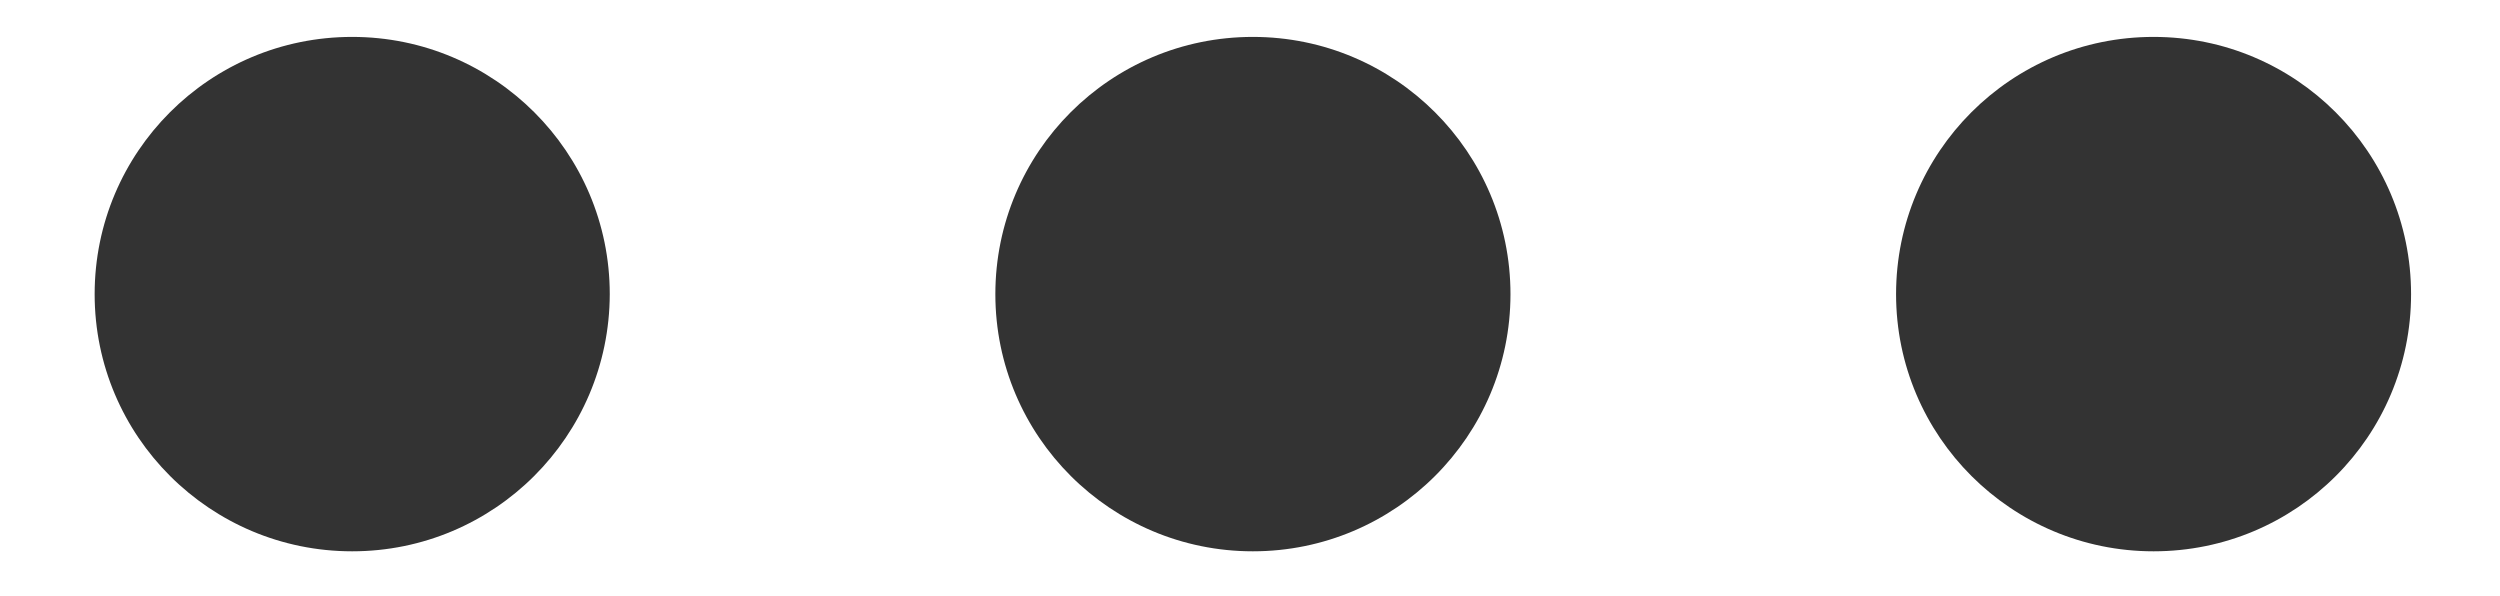
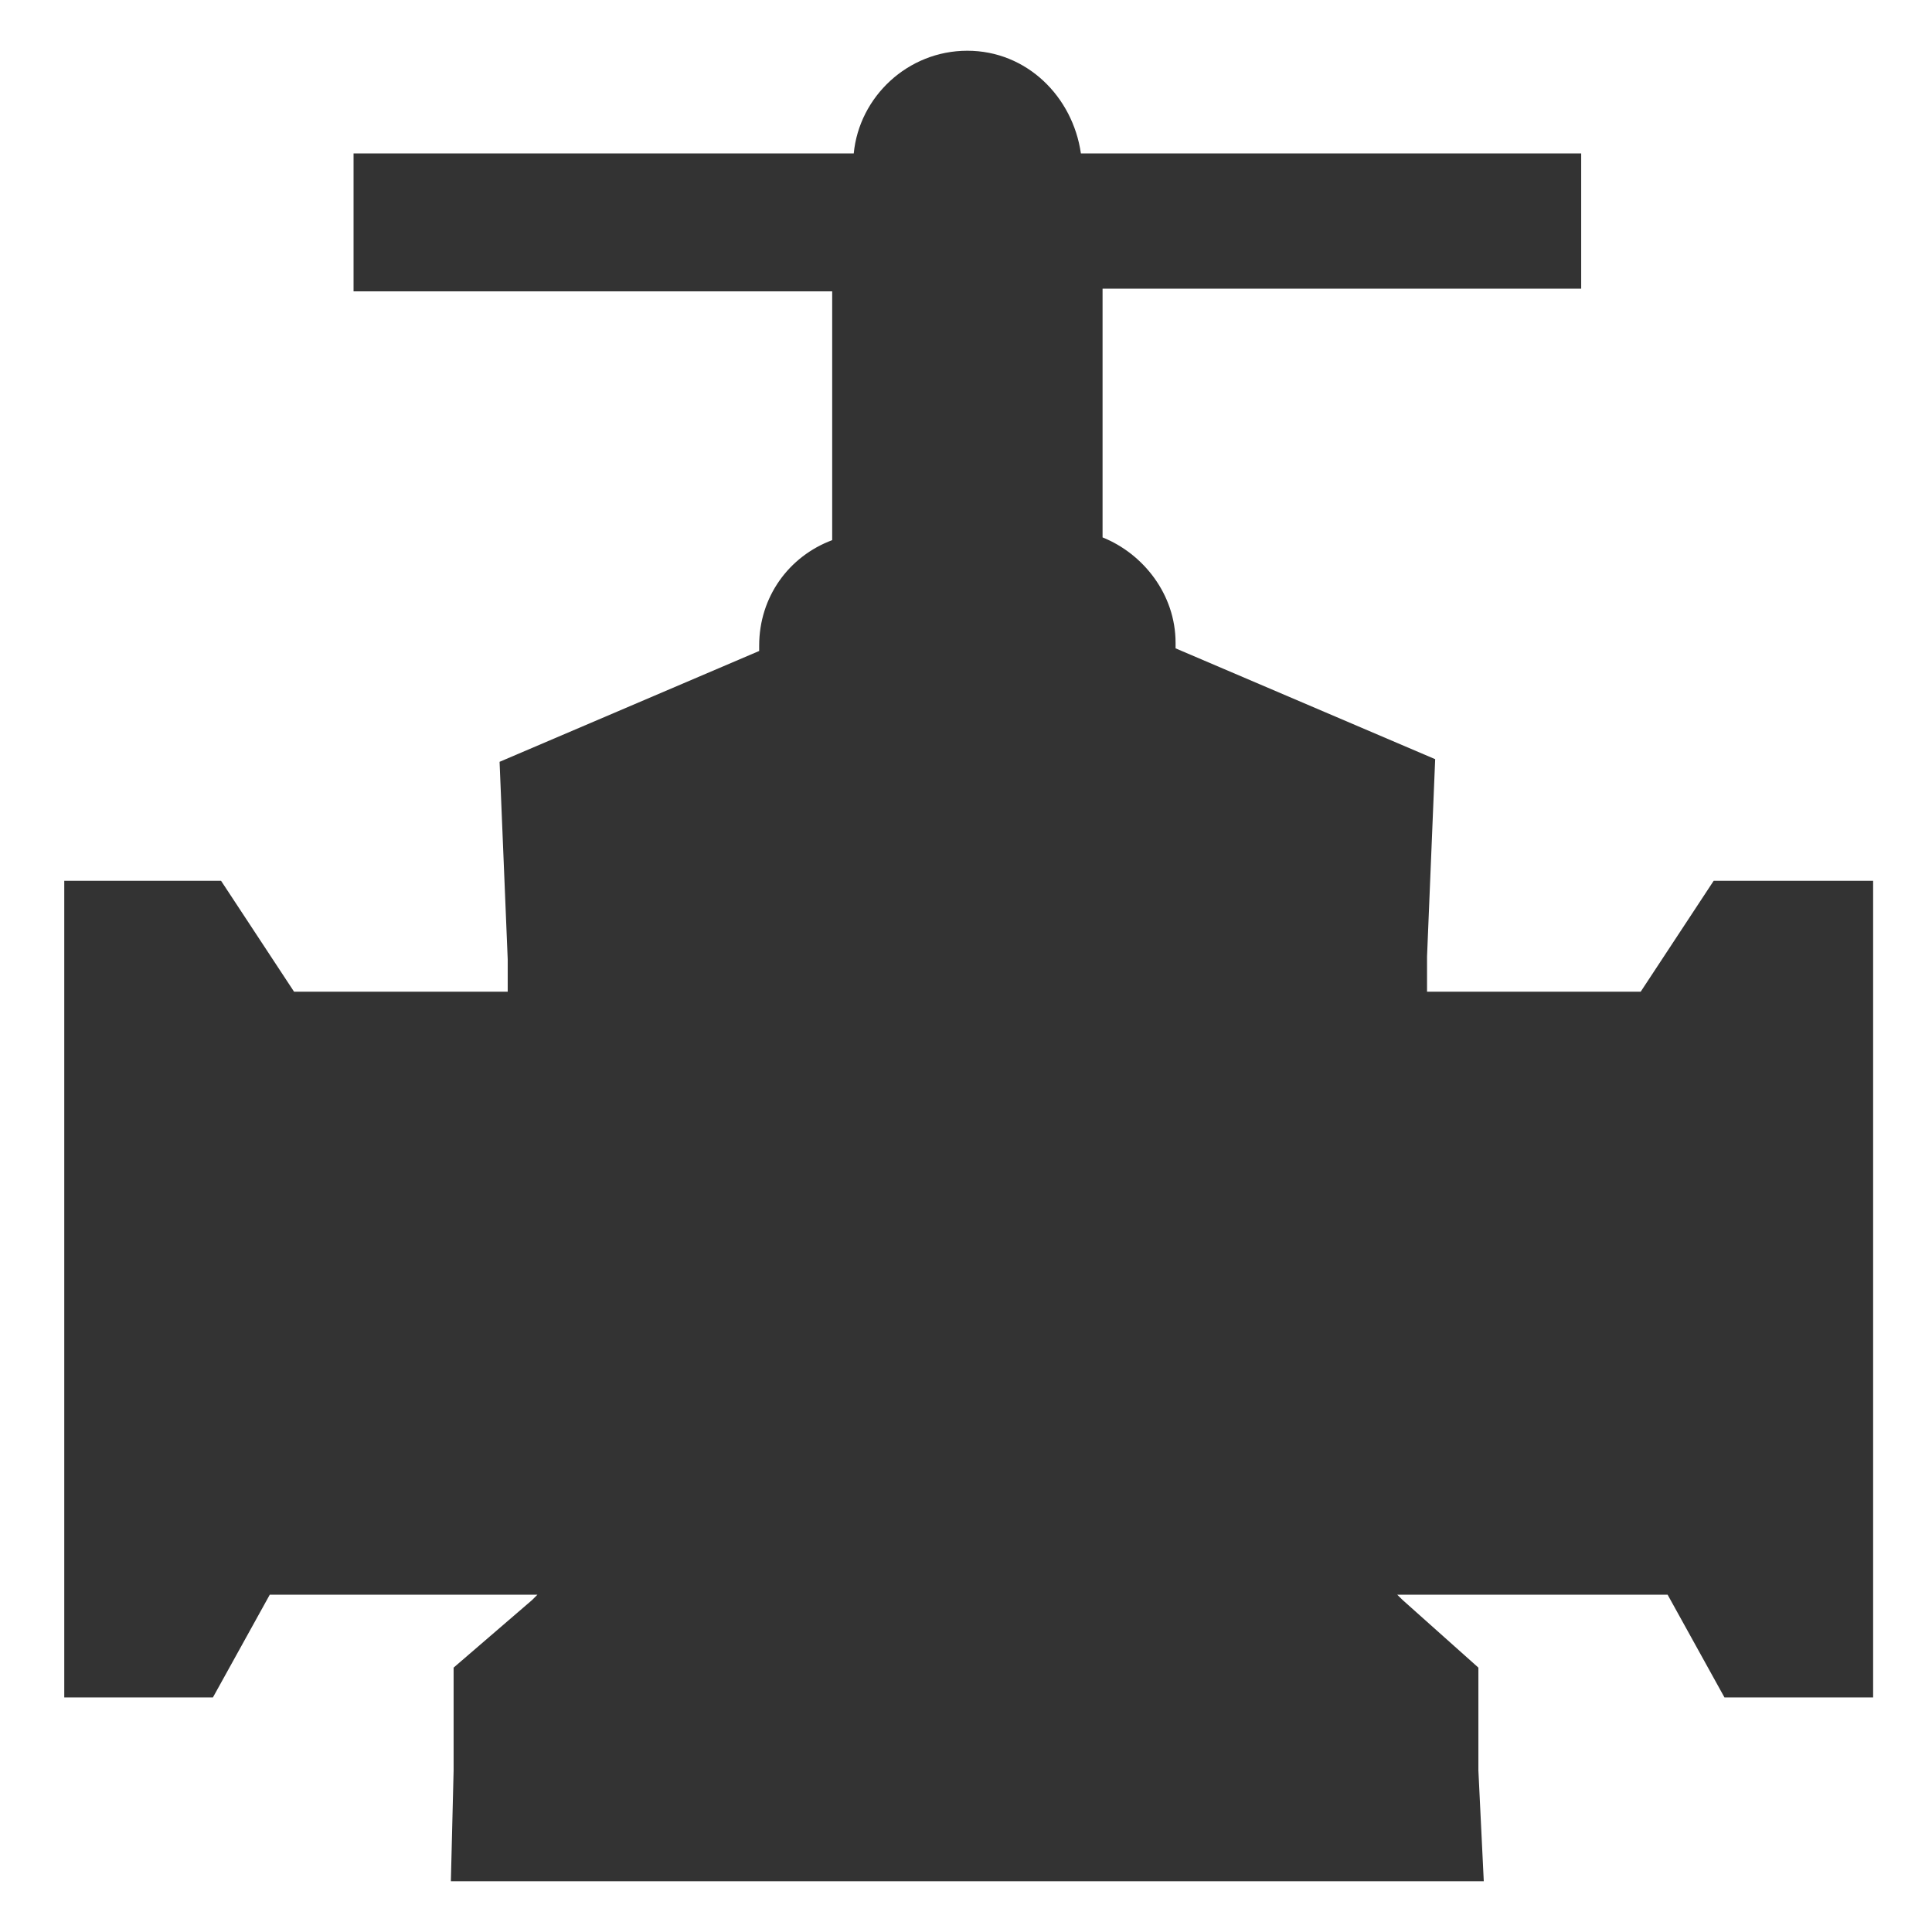
- <svg xmlns="http://www.w3.org/2000/svg" version="1.1" width="21px" height="5px">
-   <g transform="matrix(1 0 0 1 -17 -746 )">
-     <path d="M 5.122 2.471  C 5.119 3.665  4.152 4.631  2.958 4.631  C 1.765 4.631  0.795 3.665  0.795 2.471  C 0.795 1.277  1.762 0.31  2.958 0.31  C 4.152 0.31  5.122 1.277  5.122 2.471  Z M 12.688 2.471  C 12.688 3.665  11.718 4.631  10.524 4.631  C 9.331 4.631  8.361 3.665  8.361 2.471  C 8.361 1.277  9.328 0.31  10.524 0.31  C 11.718 0.31  12.688 1.277  12.688 2.471  Z M 20.253 2.471  C 20.253 3.665  19.287 4.631  18.09 4.631  C 16.896 4.631  15.927 3.665  15.927 2.471  C 15.927 1.277  16.894 0.31  18.09 0.31  C 19.284 0.31  20.253 1.277  20.253 2.471  Z " fill-rule="nonzero" fill="#333333" stroke="none" transform="matrix(1 0 0 1 17 746 )" />
+ <svg xmlns="http://www.w3.org/2000/svg" version="1.1" width="19px" height="19px">
+   <g transform="matrix(1 0 0 1 -17 -302 )">
+     <path d="M 18.421 8.662  L 16.853 8.662  L 16.135 9.753  L 14.034 9.753  L 14.034 9.407  L 14.114 7.466  L 11.561 6.376  L 11.561 6.322  C 11.561 5.844  11.242 5.445  10.843 5.285  L 10.843 2.839  L 15.55 2.839  L 15.55 1.509  L 10.63 1.509  C 10.55 0.951  10.098 0.499  9.513 0.499  C 8.928 0.499  8.45 0.951  8.396 1.509  L 3.477 1.509  L 3.477 2.865  L 8.184 2.865  L 8.184 5.312  C 7.758 5.471  7.466 5.87  7.466 6.349  L 7.466 6.402  L 4.913 7.492  L 4.993 9.434  L 4.993 9.753  L 2.892 9.753  L 2.174 8.662  L 0.632 8.662  L 0.632 16.693  L 2.094 16.693  L 2.653 15.683  L 5.285 15.683  L 5.232 15.736  L 4.461 16.4  L 4.461 17.411  L 4.434 18.501  L 14.592 18.501  L 14.539 17.411  L 14.539 16.4  L 13.795 15.736  L 13.741 15.683  L 16.4 15.683  L 16.959 16.693  L 18.421 16.693  L 18.421 8.662  Z " fill-rule="nonzero" fill="#333333" stroke="none" transform="matrix(1 0 0 1 17 302 )" />
  </g>
</svg>
